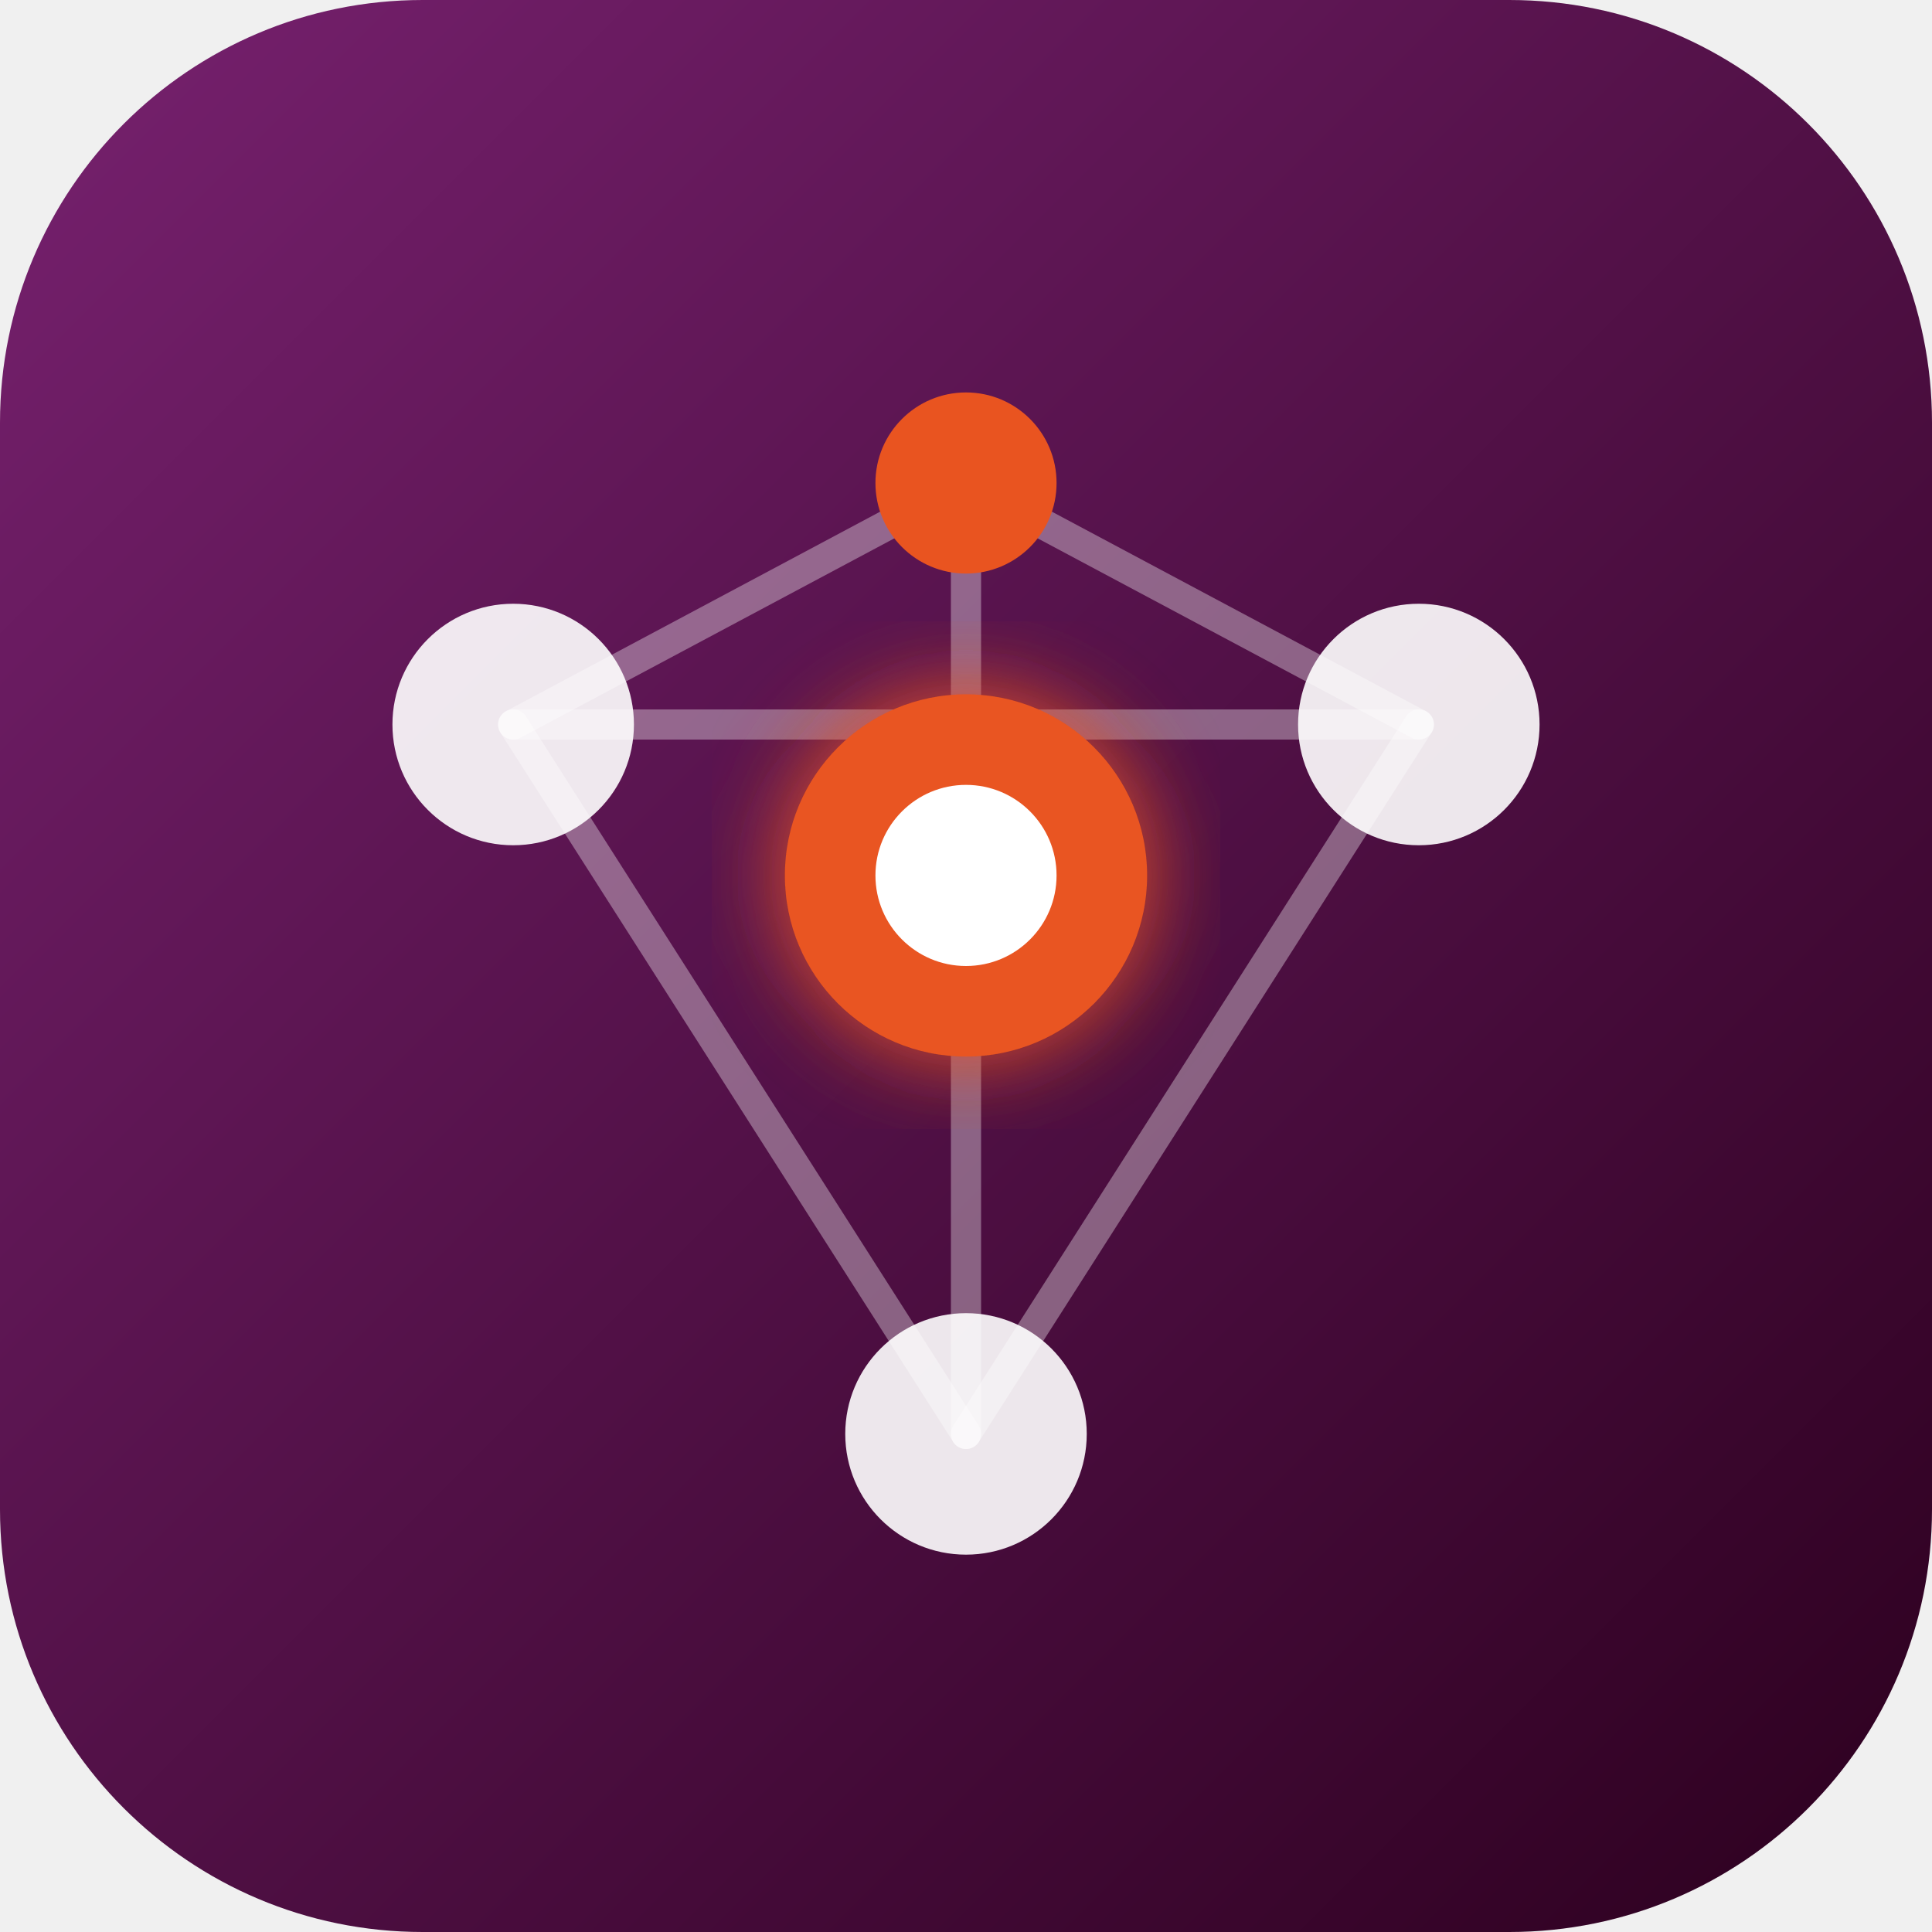
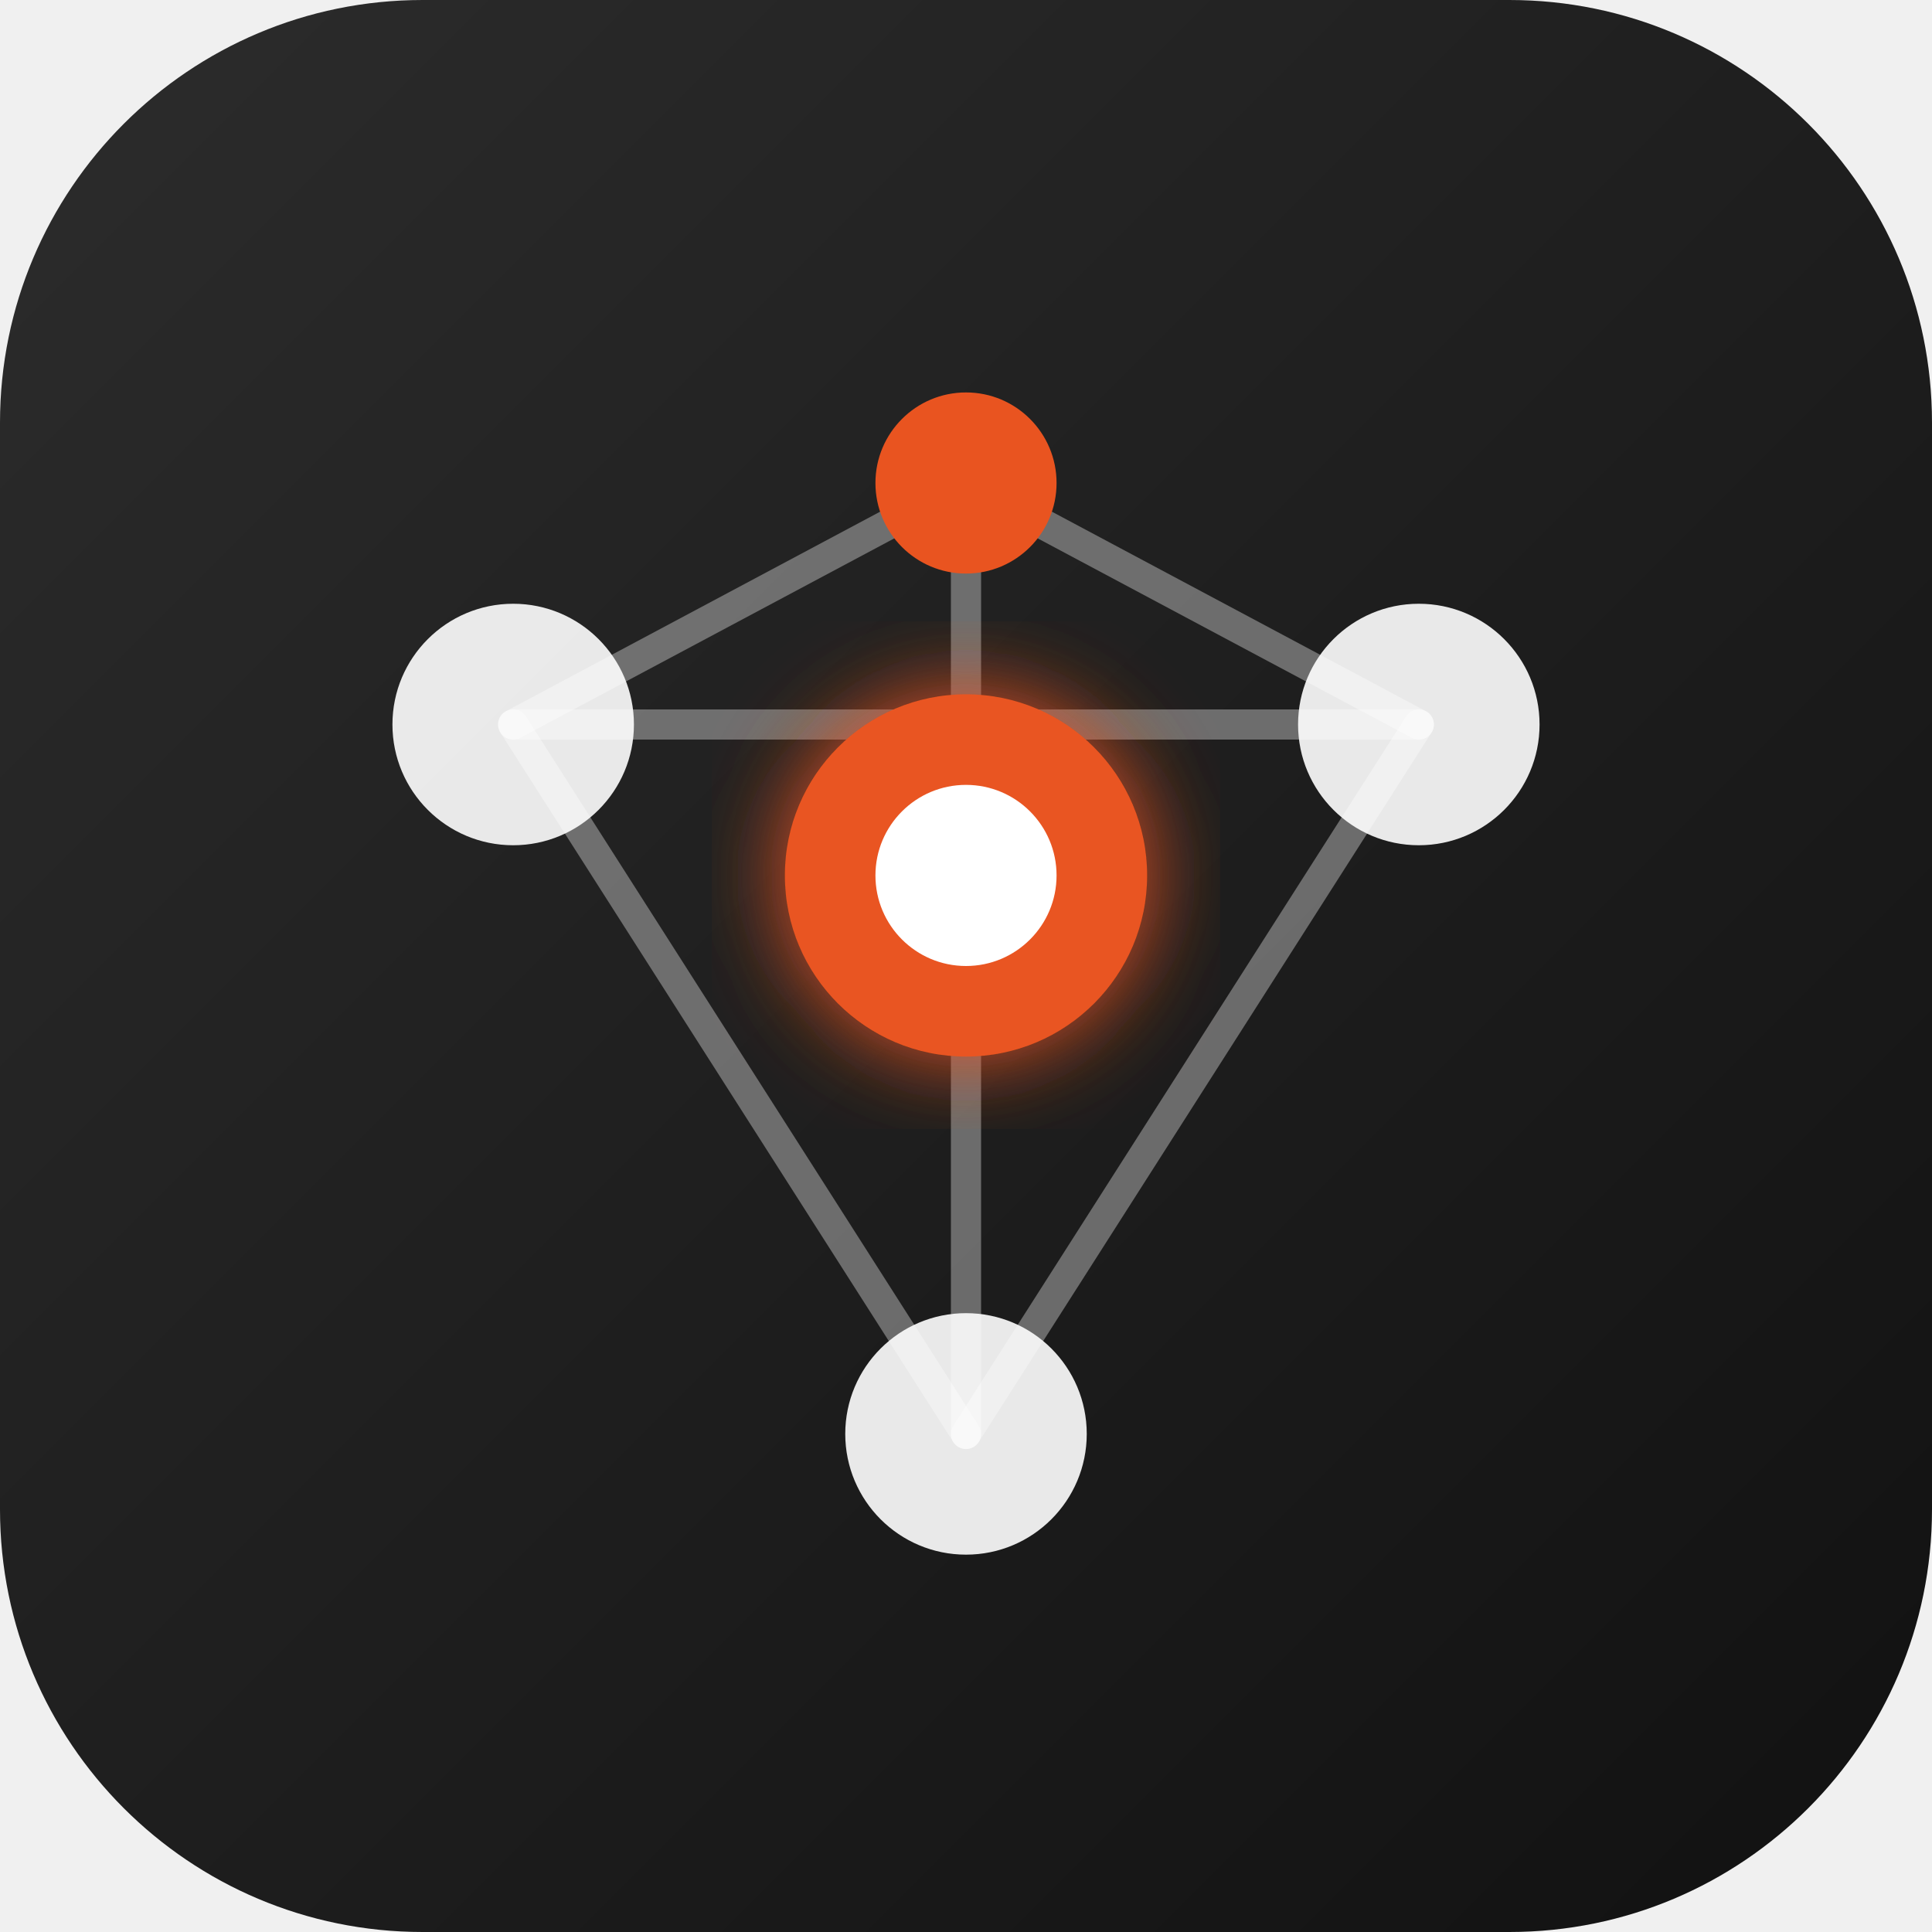
<svg xmlns="http://www.w3.org/2000/svg" viewBox="0 0 256 256" width="256" height="256">
  <defs>
    <linearGradient id="bgGrad" x1="0%" y1="0%" x2="100%" y2="100%">
-       <stop offset="0%" stop-color="#77216F" />
-       <stop offset="100%" stop-color="#2C001E" />
+       <stop offset="0%" stop-color="#2C2C2C" />
+       <stop offset="100%" stop-color="#111111" />
    </linearGradient>
    <filter id="glow" x="-20%" y="-20%" width="140%" height="140%">
      <feGaussianBlur stdDeviation="6" result="blur" />
      <feComposite in="SourceGraphic" in2="blur" operator="over" />
    </filter>
  </defs>
  <rect width="256" height="256" rx="56" fill="url(#bgGrad)" />
  <g stroke="#FFFFFF" stroke-opacity="0.35" stroke-width="4" stroke-linecap="round">
    <line x1="68" y1="96" x2="188" y2="96" />
    <line x1="68" y1="96" x2="128" y2="190" />
    <line x1="188" y1="96" x2="128" y2="190" />
    <line x1="128" y1="64" x2="68" y2="96" />
    <line x1="128" y1="64" x2="188" y2="96" />
    <line x1="128" y1="64" x2="128" y2="190" />
  </g>
  <circle cx="68" cy="96" r="16" fill="#FFFFFF" fill-opacity="0.9" />
  <circle cx="188" cy="96" r="16" fill="#FFFFFF" fill-opacity="0.9" />
  <circle cx="128" cy="190" r="16" fill="#FFFFFF" fill-opacity="0.9" />
  <circle cx="128" cy="116" r="24" fill="#E95420" filter="url(#glow)" />
  <circle cx="128" cy="116" r="12" fill="#FFFFFF" />
  <circle cx="128" cy="64" r="12" fill="#E95420" />
</svg>
